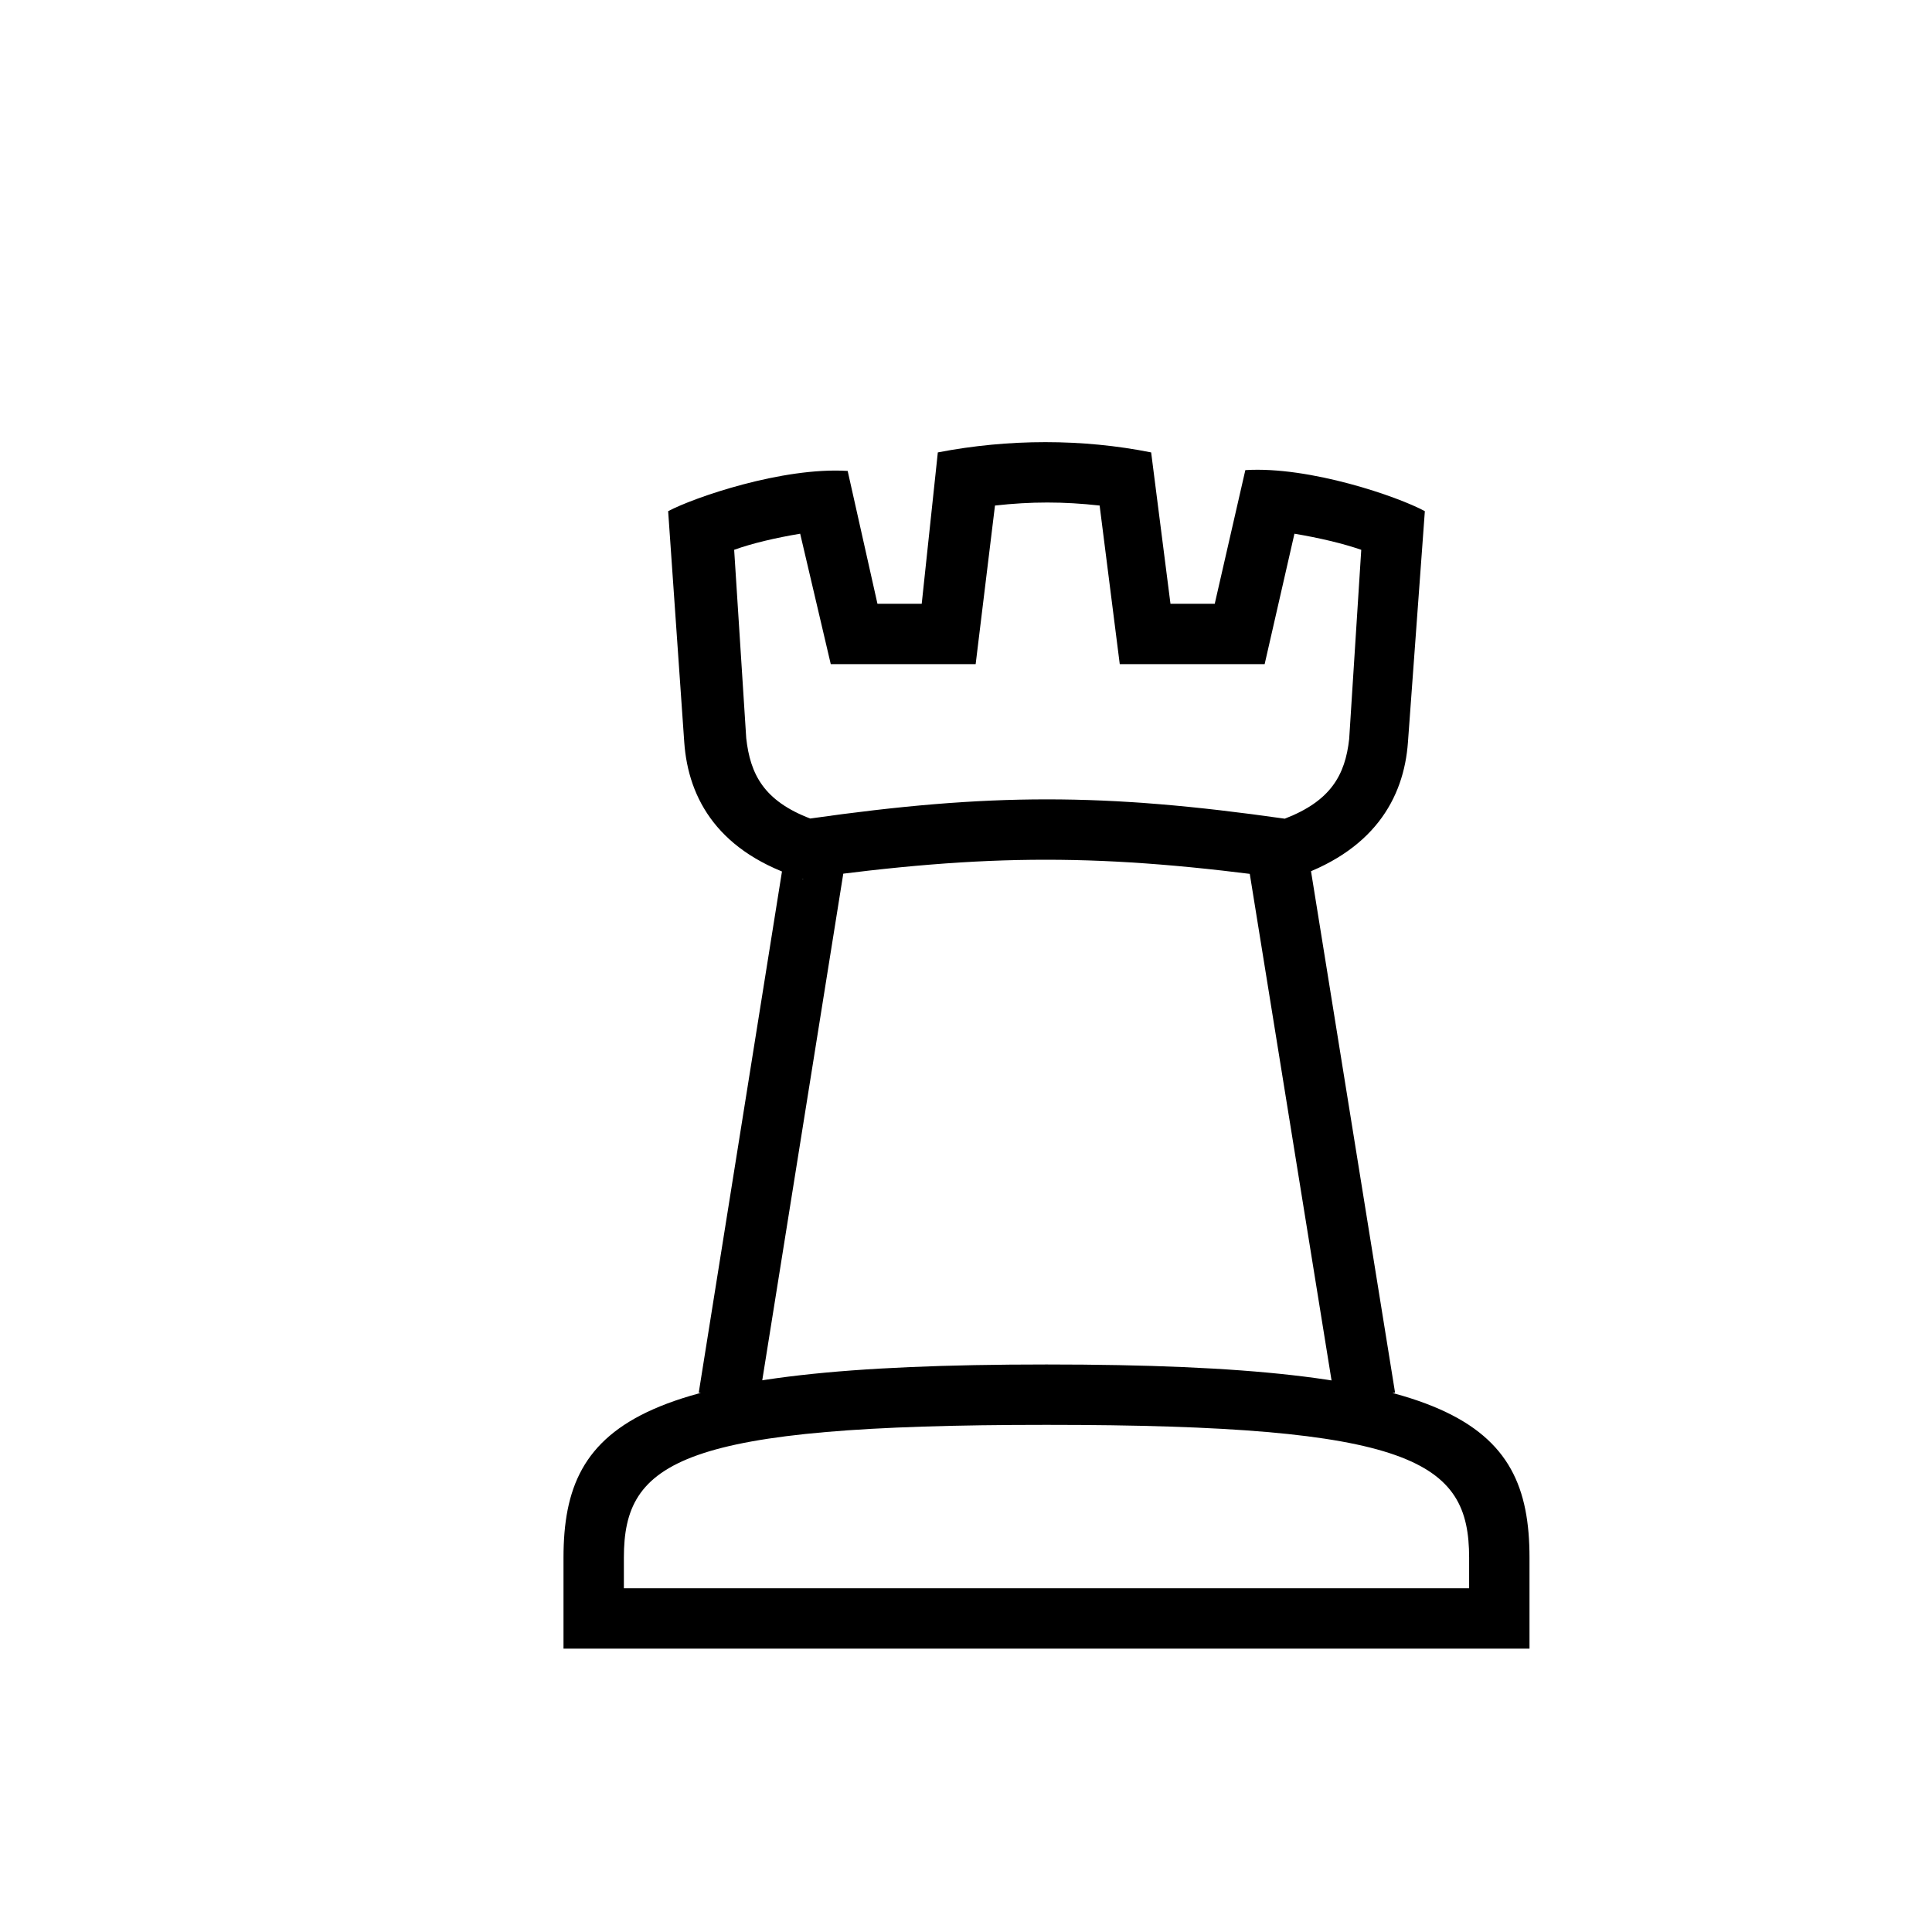
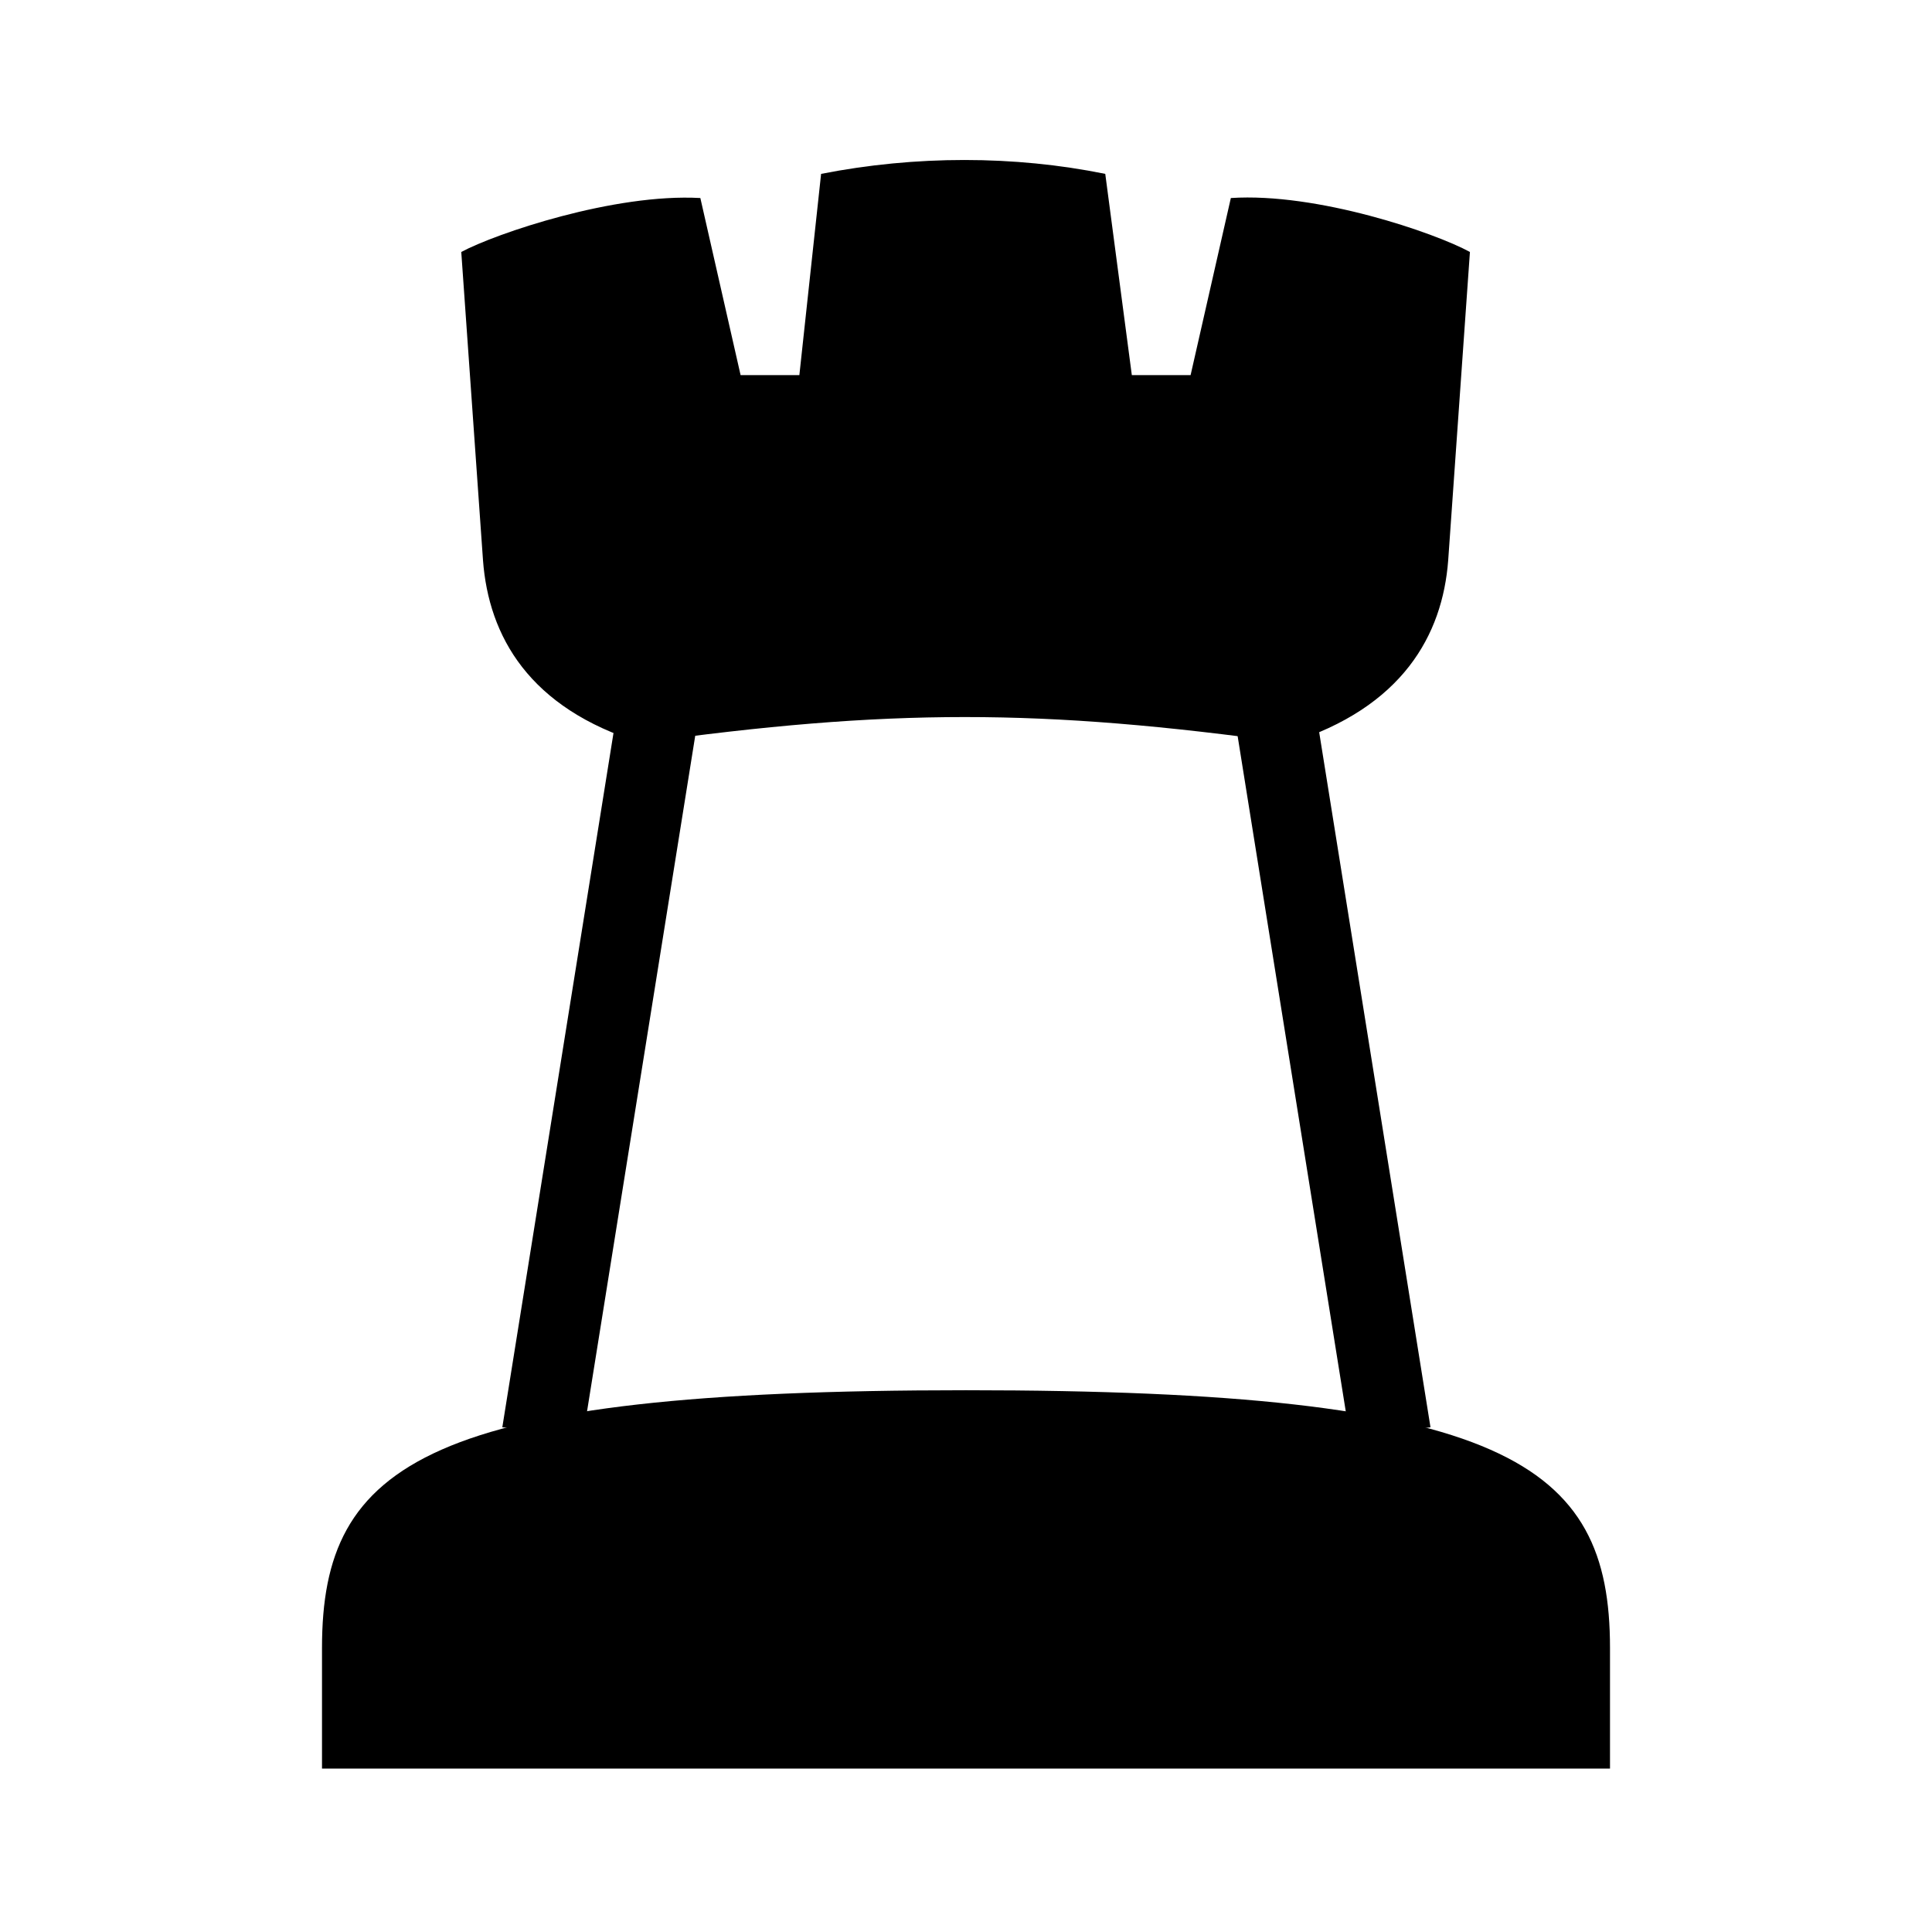
- <svg xmlns="http://www.w3.org/2000/svg" viewBox="0 0 24 24" fill="currentColor">
-   <path d="M17.33,17.3L16.58,17.39L15.5,10.7L16.25,10.6ZM9.98,10.92C8.93,10.6,8.55,9.93,8.5,9.22L8.3,6.35C8.62,6.18,9.72,5.8,10.53,5.85L10.9,7.5L11.45,7.5L11.65,5.62C12.53,5.45,13.45,5.45,14.3,5.62L14.54,7.5L15.09,7.5L15.47,5.84C16.27,5.79,17.37,6.17,17.7,6.35L17.49,9.22C17.44,9.92,17.06,10.59,16.02,10.92C13.69,10.6,12.29,10.6,9.96,10.92ZM10.05,10.17C12.3,9.85,13.71,9.85,15.96,10.17C16.53,9.95,16.71,9.63,16.76,9.18L16.91,6.83C16.68,6.75,16.38,6.68,16.08,6.63L15.71,8.25L13.91,8.25L13.66,6.28C13.21,6.23,12.81,6.23,12.36,6.28L12.12,8.25L10.32,8.25L9.94,6.63C9.64,6.68,9.34,6.75,9.12,6.83L9.27,9.17C9.32,9.62,9.49,9.95,10.07,10.17ZM9.75,10.6L10.5,10.7L9.43,17.39L8.68,17.3ZM7.75,19.73L18.25,19.73L18.25,19.35C18.25,18.15,17.55,17.7,13,17.7C8.45,17.7,7.75,18.15,7.75,19.35ZM7,20.48L7,19.35C7,17.63,7.98,16.95,13,16.95C18.02,16.95,19,17.63,19,19.35L19,20.48Z" />
+ <svg xmlns="http://www.w3.org/2000/svg" viewBox="0 0 24 24">
+   <path d="M17.77,17.73L16.77,17.86L15.34,8.93L16.34,8.8Z" fill="currentColor" />
+   <path d="M7.97,9.23C6.57,8.8,6.07,7.9,6,6.96L5.73,3.13C6.16,2.9,7.63,2.4,8.7,2.46L9.2,4.66L9.93,4.66L10.2,2.16C11.37,1.93,12.6,1.93,13.73,2.16L14.06,4.66L14.79,4.66L15.29,2.46C16.36,2.39,17.82,2.89,18.26,3.13L17.99,6.96C17.92,7.89,17.42,8.79,16.02,9.23C12.92,8.8,11.05,8.8,7.95,9.23Z" fill="currentColor" />
+   <path d="M8.07,8.23C11.07,7.8,12.94,7.8,15.94,8.23C16.71,7.93,16.94,7.5,17.01,6.9L17.21,3.77C16.91,3.67,16.51,3.57,16.11,3.5L15.61,5.67L13.21,5.67L12.88,3.04C12.28,2.97,11.75,2.97,11.15,3.04L10.82,5.67L8.42,5.67L7.92,3.5C7.52,3.57,7.12,3.67,6.82,3.77L7.02,6.9C7.09,7.5,7.32,7.93,8.09,8.23Z" fill="currentColor" />
+   <path d="M7.67,8.8L8.67,8.93L7.24,17.86L6.24,17.73Z" fill="currentColor" />
+   <path d="M5,20.97L19,20.97L19,20.47C19,18.87,18.07,18.27,12,18.27C5.93,18.27,5,18.87,5,20.47Z" fill="currentColor" />
+   <path d="M4,21.97L4,20.47C4,18.17,5.3,17.27,12,17.27C18.7,17.27,20,18.17,20,20.47L20,21.97Z" fill="currentColor" />
</svg>
